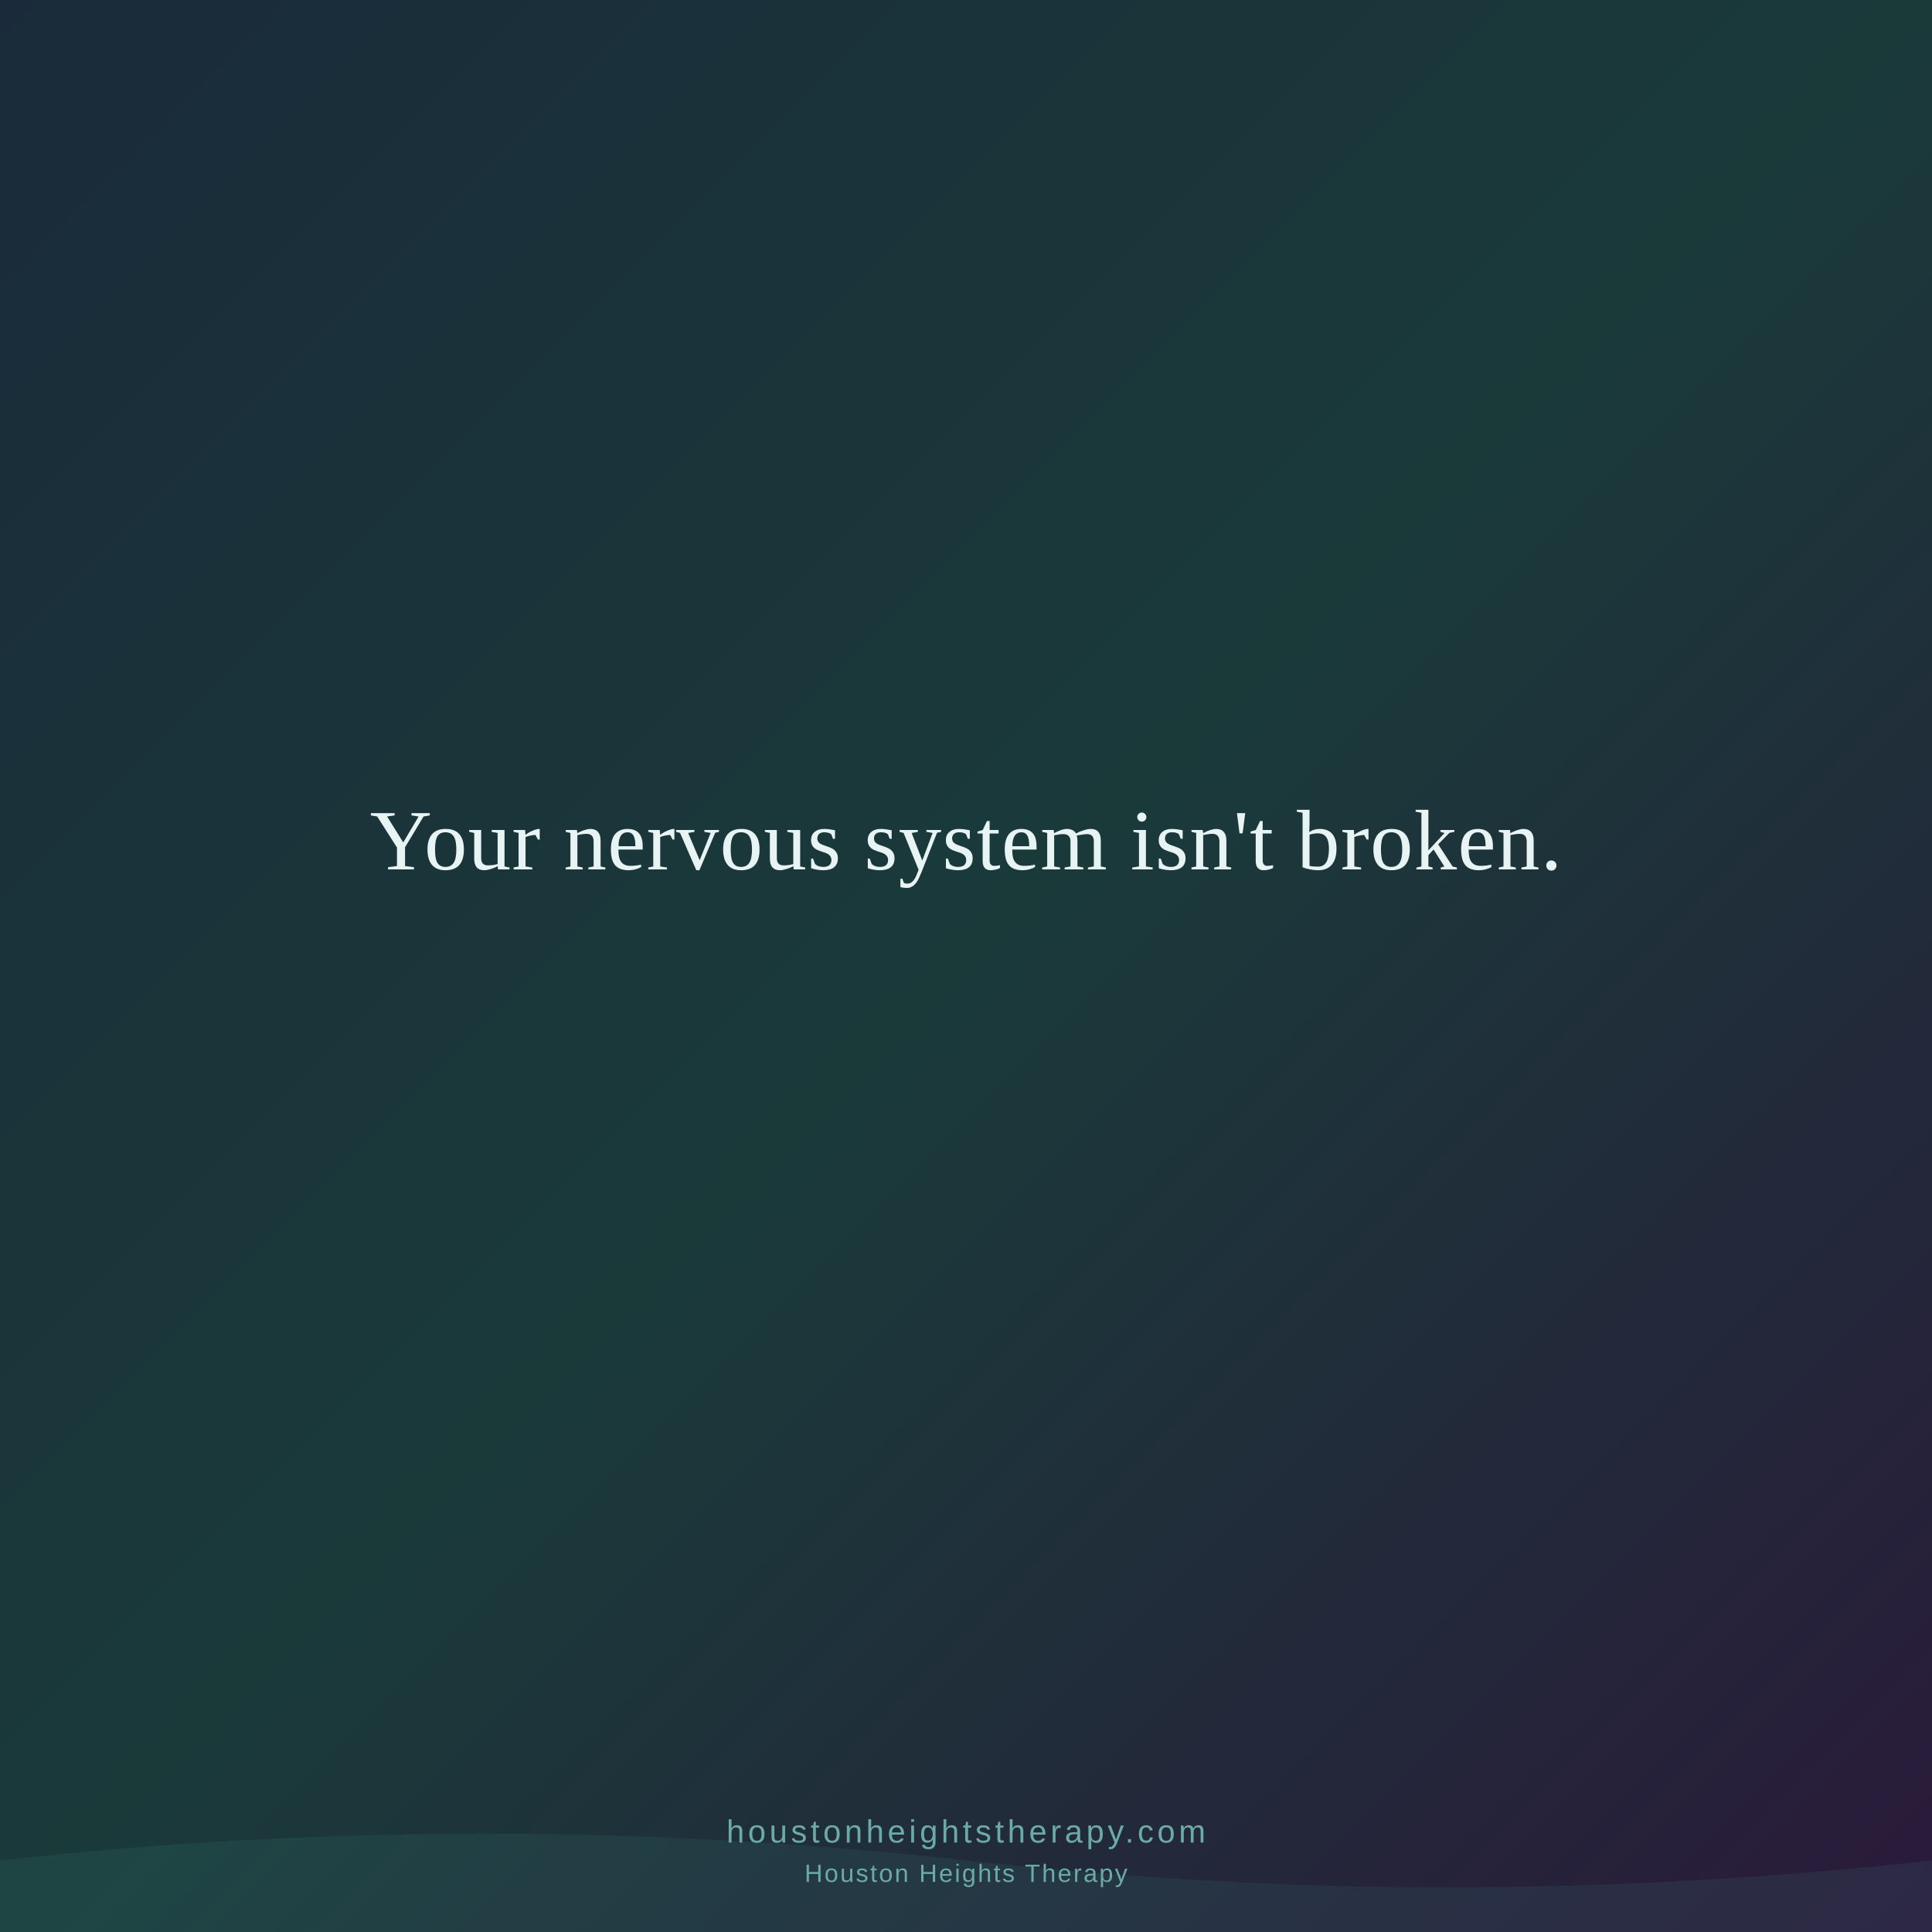
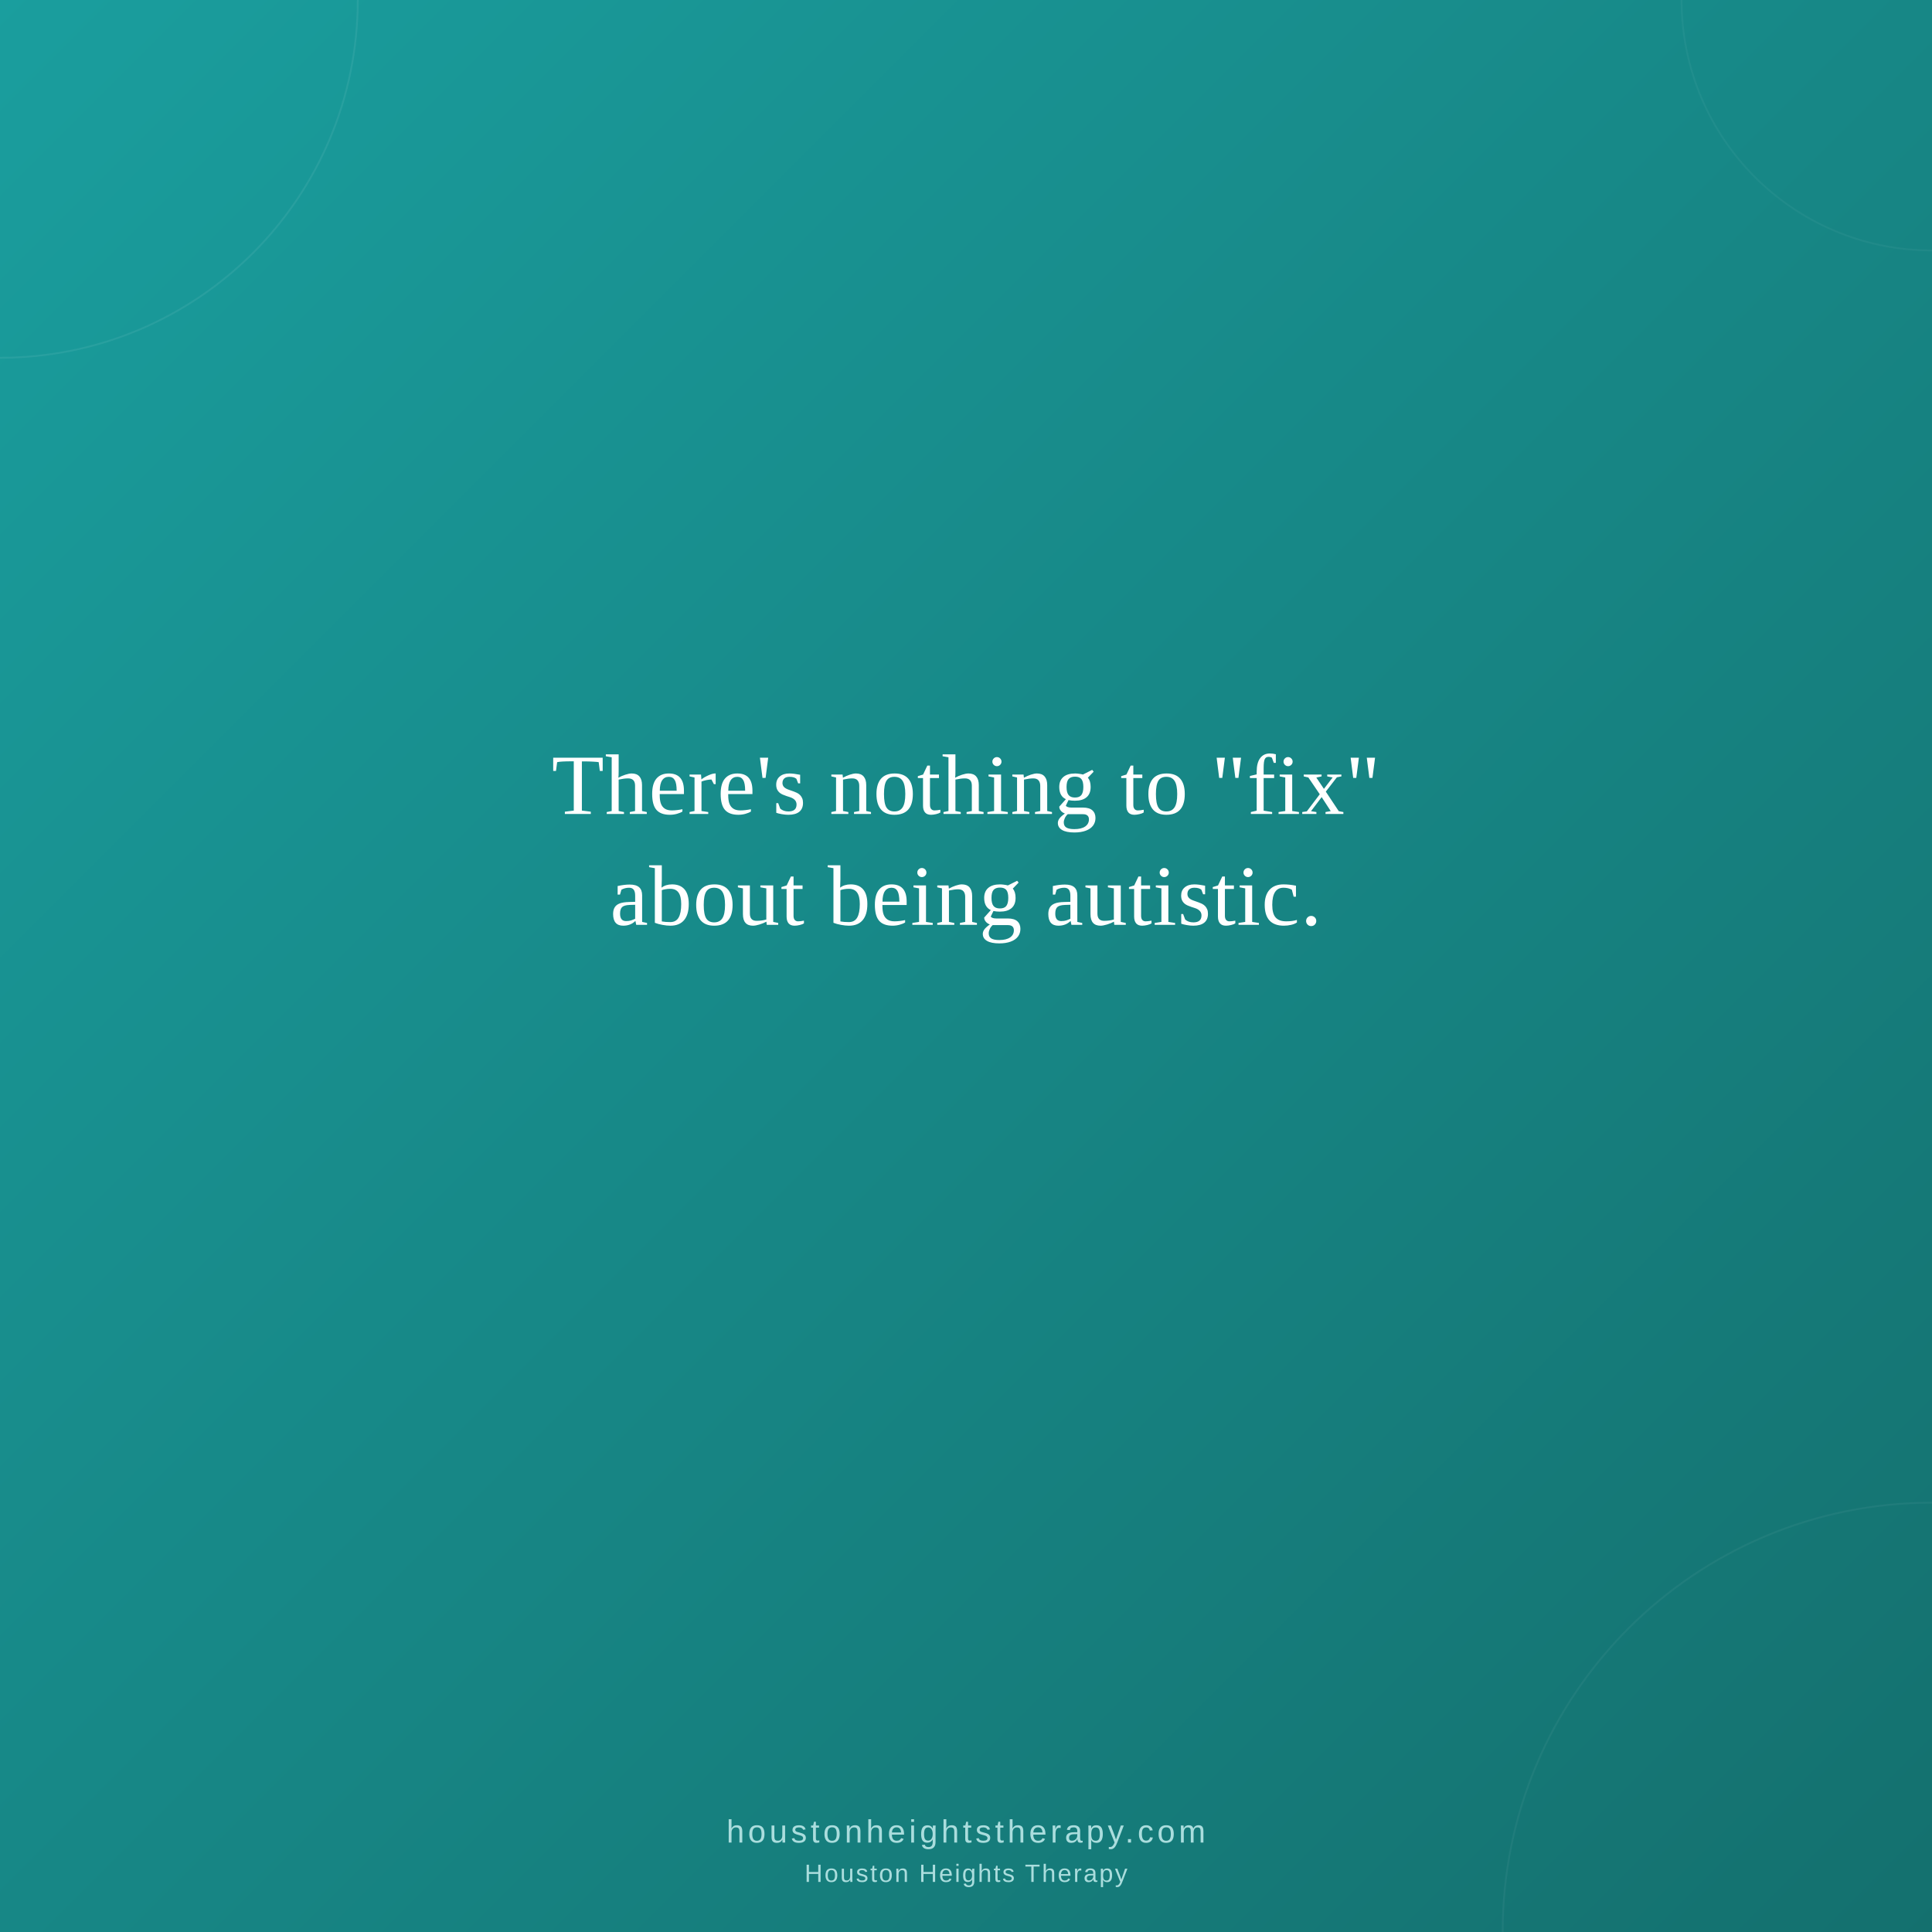
<svg xmlns="http://www.w3.org/2000/svg" viewBox="0 0 1080 1080" width="1080" height="1080">
  <defs>
-     <linearGradient id="bg6" x1="0%" y1="0%" x2="100%" y2="100%">
-       <stop offset="0%" stop-color="#1A2A3A" />
-       <stop offset="50%" stop-color="#1A3A3A" />
-       <stop offset="100%" stop-color="#2A1A3A" />
+     <linearGradient id="bg0" x1="0%" y1="0%" x2="100%" y2="100%">
+       <stop offset="0%" stop-color="#1A9E9E" />
+       <stop offset="100%" stop-color="#14706E" />
    </linearGradient>
  </defs>
-   <rect width="1080" height="1080" fill="url(#bg6)" />
-   <path d="M0,1040 Q270,1010 540,1040 T1080,1040 L1080,1080 L0,1080 Z" fill="rgba(78,205,196,0.08)" />
+   <rect width="1080" height="1080" fill="url(#bg0)" />
+   <circle cx="0" cy="0" r="200" fill="none" stroke="rgba(255,255,255,0.07)" stroke-width="1" />
+   <circle cx="1080" cy="1080" r="240" fill="none" stroke="rgba(255,255,255,0.05)" stroke-width="1" />
+   <circle cx="1080" cy="0" r="140" fill="none" stroke="rgba(255,255,255,0.04)" stroke-width="1" />
  <g>
-     <text x="540" y="486" font-family="'Georgia', 'Times New Roman', serif" font-size="48" font-weight="normal" fill="#E8F4F4" text-anchor="middle" letter-spacing="0.5">Your nervous system isn't broken.</text>
+     <text x="540" y="455" font-family="'Georgia', 'Times New Roman', serif" font-size="48" font-weight="normal" fill="#FFFFFF" text-anchor="middle" letter-spacing="0.5">There's nothing to "fix"</text>
+     <text x="540" y="517" font-family="'Georgia', 'Times New Roman', serif" font-size="48" font-weight="normal" fill="#FFFFFF" text-anchor="middle" letter-spacing="0.5">about being autistic.</text>
  </g>
-   <text x="540" y="1030" font-family="'Helvetica Neue', 'Arial', sans-serif" font-size="18" fill="#6AABA5" text-anchor="middle" letter-spacing="2">houstonheightstherapy.com</text>
-   <text x="540" y="1052" font-family="'Helvetica Neue', 'Arial', sans-serif" font-size="14" fill="#6AABA5" text-anchor="middle" letter-spacing="1">Houston Heights Therapy</text>
+   <text x="540" y="1030" font-family="'Helvetica Neue', 'Arial', sans-serif" font-size="18" fill="#AADDDD" text-anchor="middle" letter-spacing="2">houstonheightstherapy.com</text>
+   <text x="540" y="1052" font-family="'Helvetica Neue', 'Arial', sans-serif" font-size="14" fill="#AADDDD" text-anchor="middle" letter-spacing="1">Houston Heights Therapy</text>
</svg>
